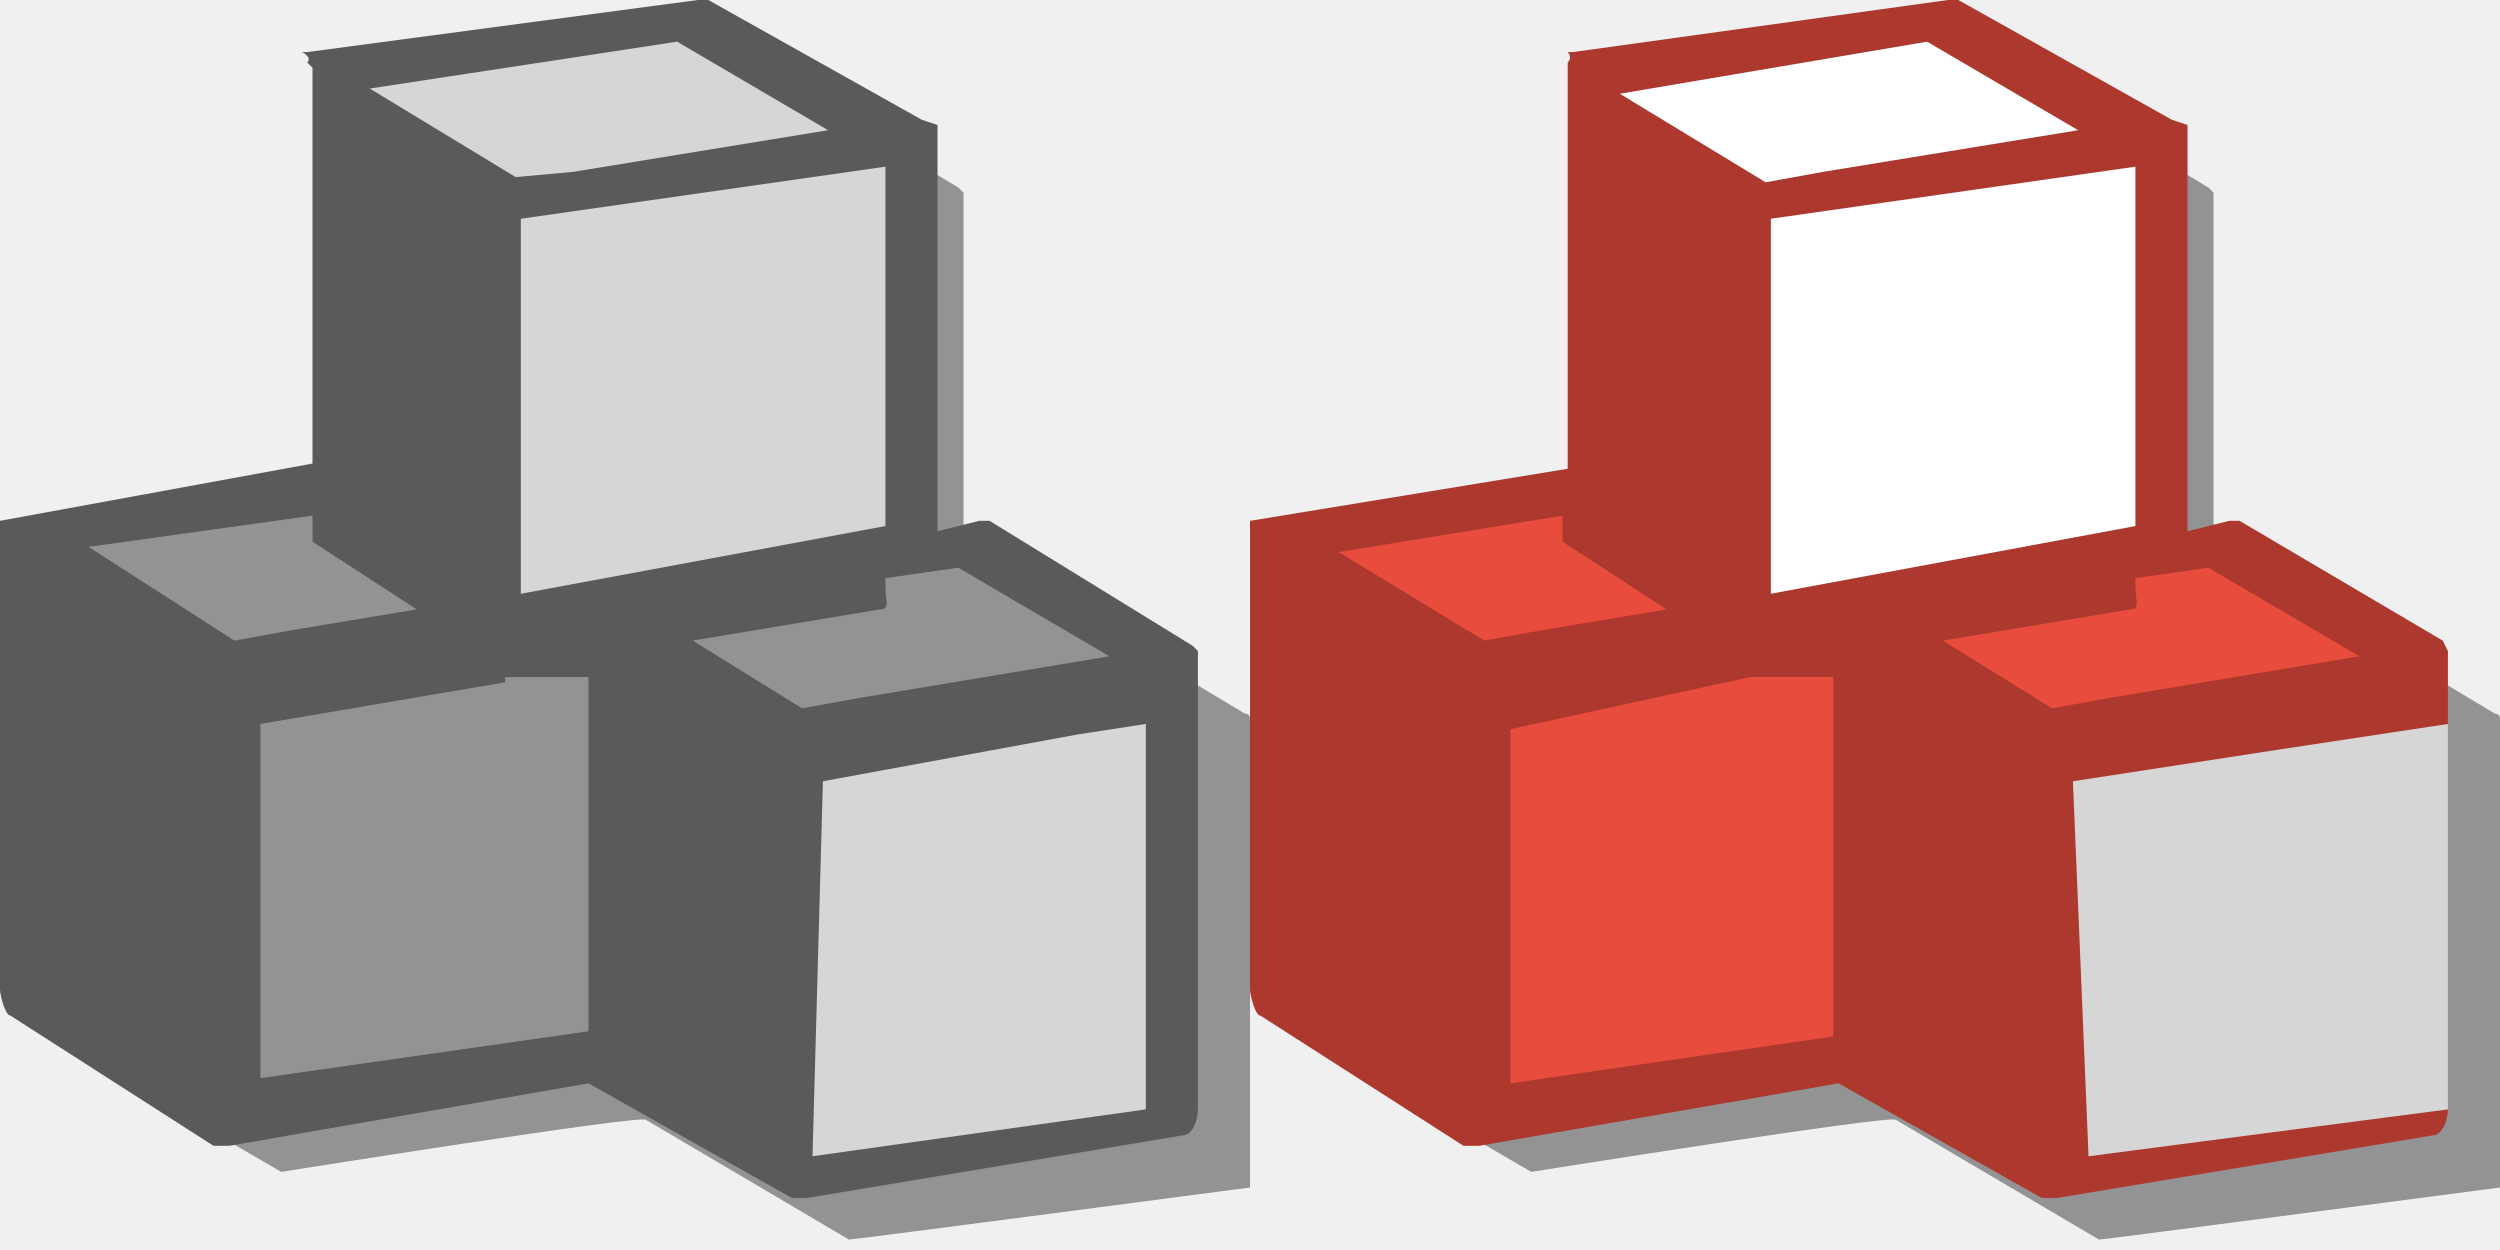
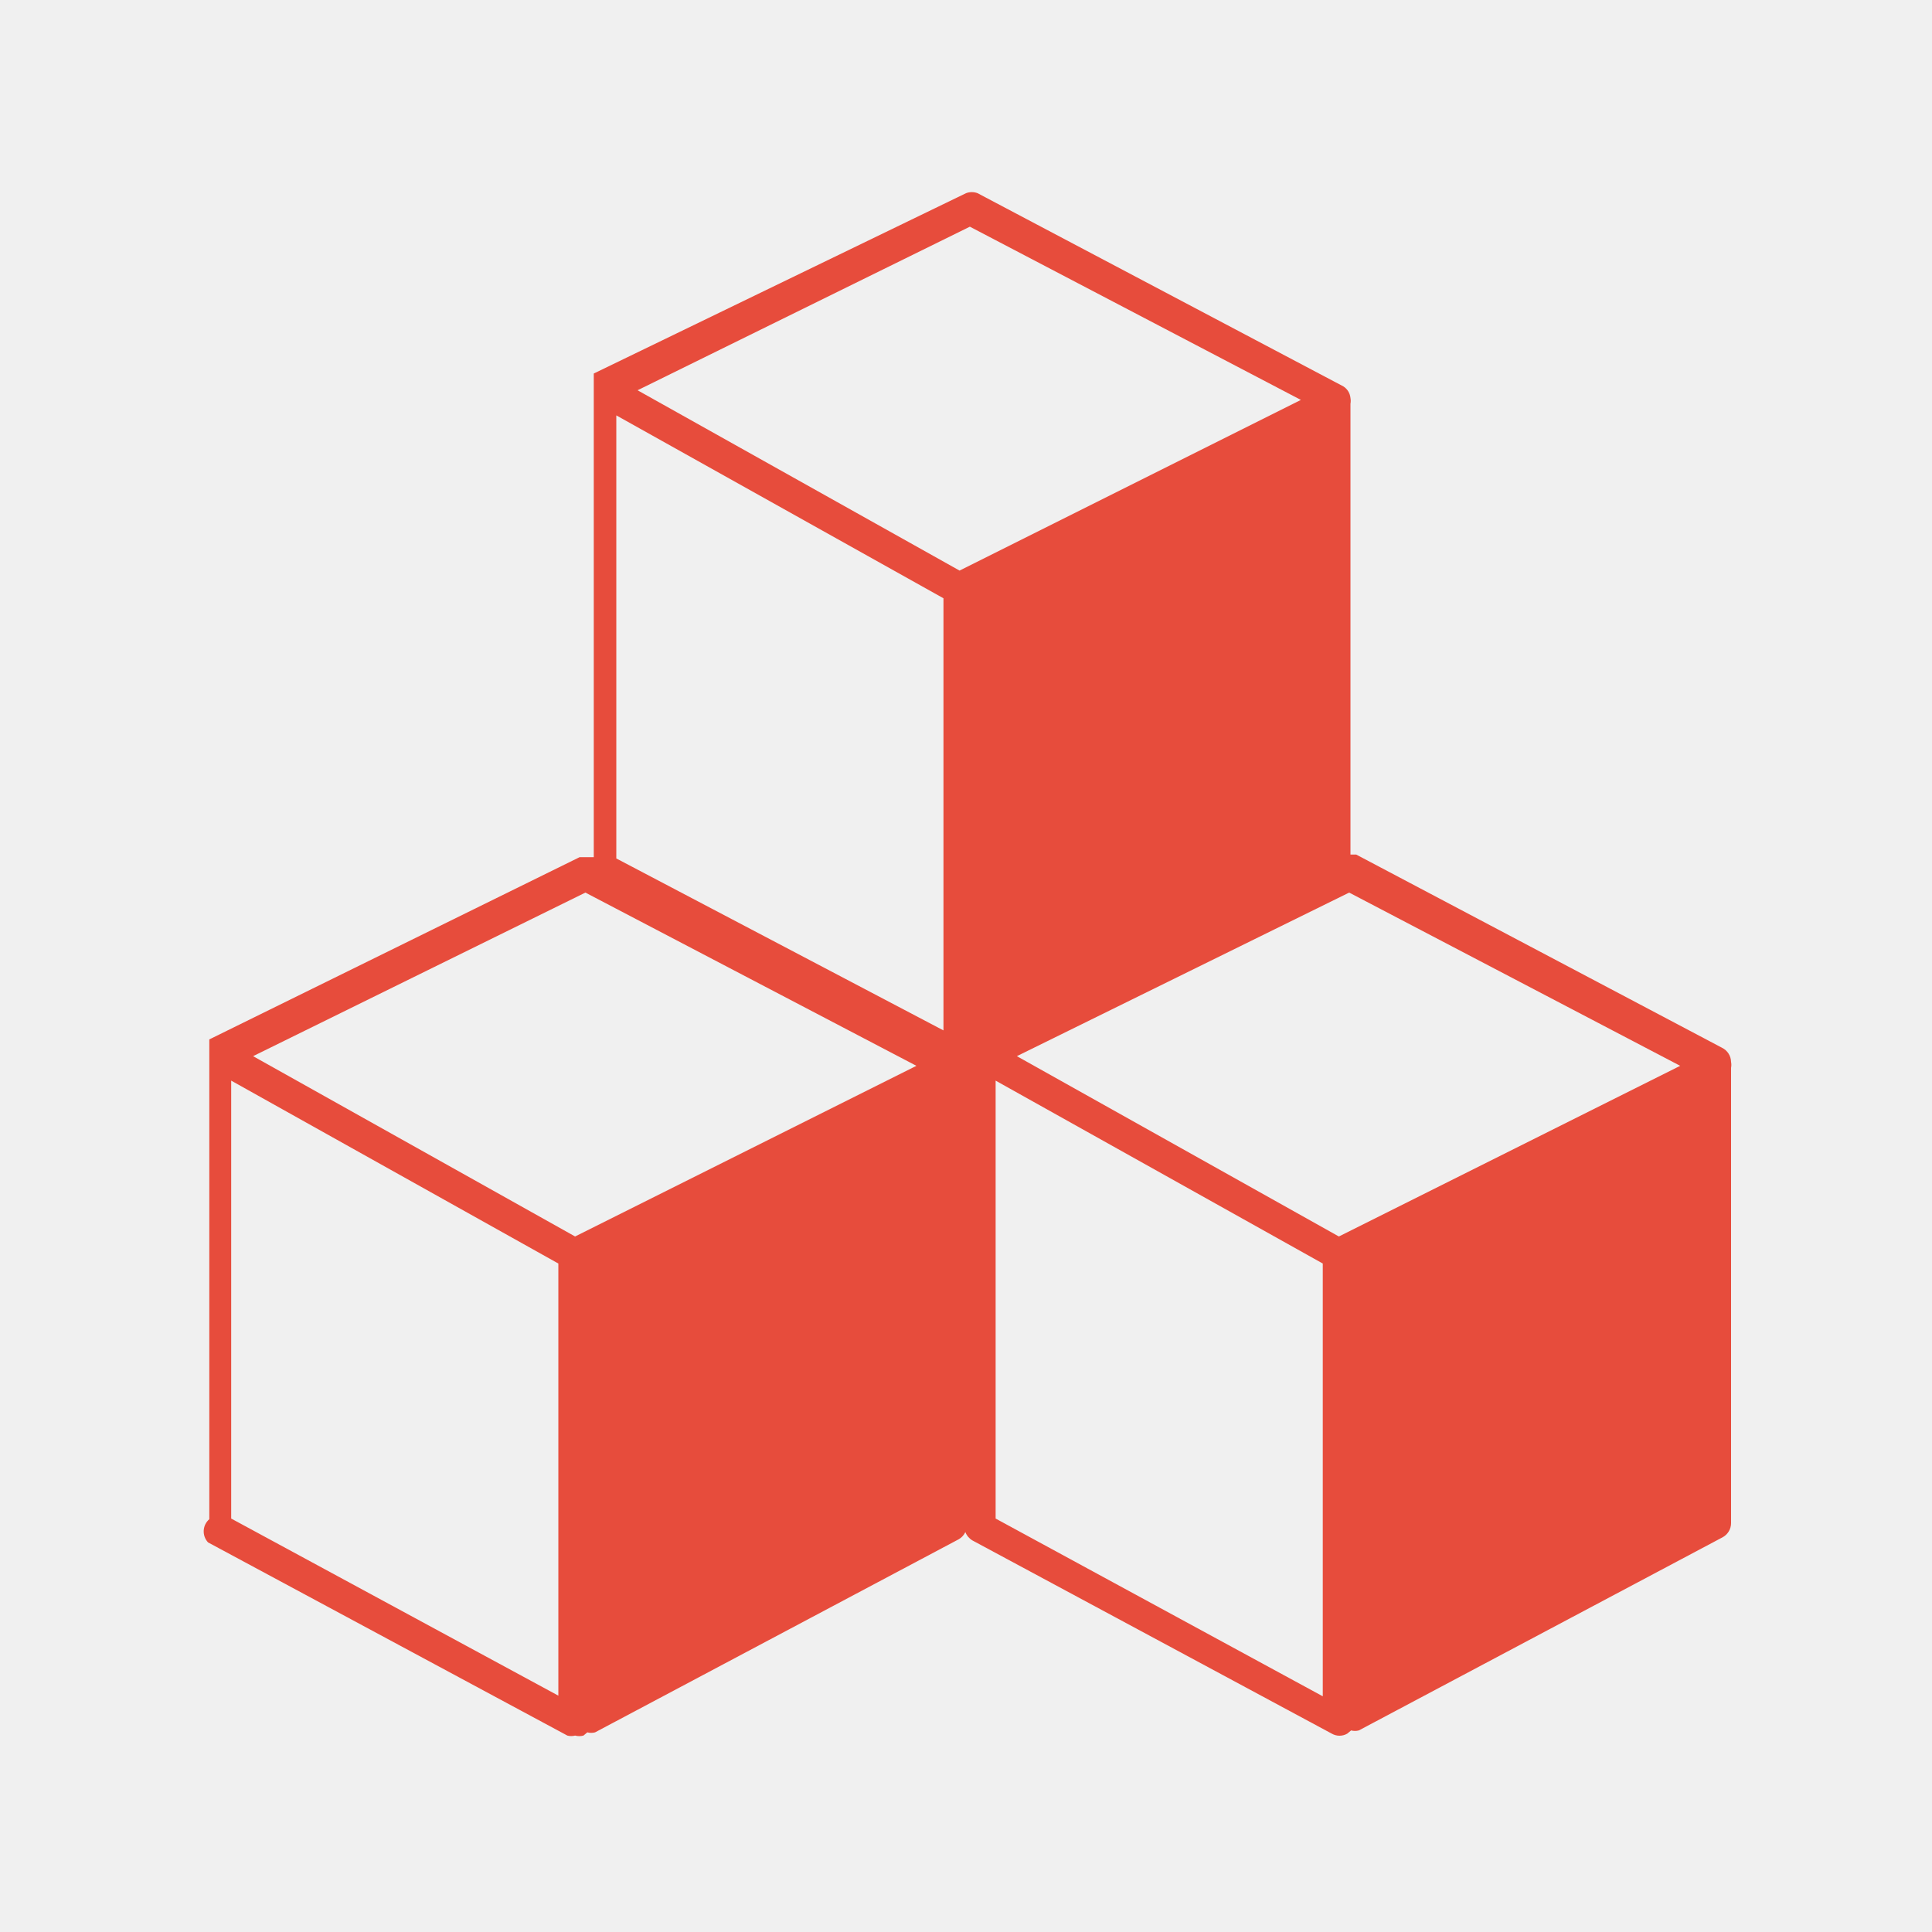
- <svg xmlns="http://www.w3.org/2000/svg" enable-background="new 0 0 48 24" viewBox="0 0 48 24">
-   <g fill="#939393">
-     <path d="m24 13.8c0-.1-.1-.1-.1-.1l-4-2.4-1.4.2v-7.6c0-.1 0-.1 0-.2l-.1-.1-4-2.4-7.4 1h-.1c0 0 0 0-.1.1 0 0 0 .1-.1.1v7.6l-5.3 1h-.1c0 0 0 0-.1.1 0 0 0 .1-.1.1v8.8l4.3 2.5c0 0 6.9-1.1 7-1l3.9 2.3c.1 0 7.7-1 7.7-1v-9c0 .1 0 0 0 0" />
-     <path d="m48 13.8c0-.1-.1-.1-.1-.1l-4-2.4-1.4.2v-7.6c0-.1 0-.1 0-.2l-.1-.1-4-2.4-7.4 1h-.1c0 0 0 0-.1.1 0 0 0 .1-.1.1v7.6l-5.3 1h-.1c0 0 0 0-.1.1 0 0 0 .1-.1.1v8.8l4.3 2.5c0 0 6.9-1.1 7-1l3.9 2.3c.1 0 7.7-1 7.7-1v-9c0 .1 0 0 0 0" />
+ <svg xmlns="http://www.w3.org/2000/svg" viewBox="0 0 30 30">
+   <defs>
+     <style>.cls-1{fill:none;}.cls-2{fill:#e74c3c;}</style>
+   </defs>
+   <g id="Layer_2" data-name="Layer 2">
+     <g id="Layer_1-2" data-name="Layer 1">
+       <rect class="cls-1" width="30" height="30" />
+       <path class="cls-2" d="M3.23,23.95l5.58,3a.24.24,0,0,0,.12,0,.25.25,0,0,0,.13,0l.06-.05a.23.23,0,0,0,.12,0l5.65-3a.25.25,0,0,0,.1-.11.26.26,0,0,0,.11.13l5.58,3a.24.24,0,0,0,.24,0l.06-.05a.23.23,0,0,0,.12,0l5.65-3a.25.25,0,0,0,.13-.22l0-7.07a.24.24,0,0,0,0-.09h0a.25.25,0,0,0-.14-.22l-5.68-3-.09,0,0-7a.25.25,0,0,0,0-.09h0A.24.24,0,0,0,20.86,6L15.18,3A.25.25,0,0,0,15,3L9.22,5.8h0l0,0,0,0,0,0,0,0V6h0v7.31H9L3.25,16.14h0l0,0,0,0,0,0,0,0v.09h0v7.36A.25.25,0,0,0,3.23,23.95Zm17.31,2.39-5.08-2.76v-6.8l5.08,2.84Zm.41-12.48,5.14,2.69-5.3,2.65-5-2.8ZM15.06,3.52,20.2,6.21,14.9,8.86l-5-2.8ZM9.57,6.45l5.08,2.84V16L9.57,13.33Zm-.48,7.41,5.14,2.69L8.93,19.2l-5-2.8ZM3.59,16.78l5.08,2.84v6.71L3.59,23.58Z" />
+     </g>
  </g>
-   <path d="m19 10c-.1 0-.2 0-.2 0l-.8.2v-7.6c0-.1 0-.1 0-.2l-.3-.1-4.1-2.3c-.1 0-.2 0-.2 0l-7.5 1h-.1c0 0 .2.1.1.2l.1.1v7.6l-6 1.1v9c0 .1.1.5.2.5l3.9 2.5c.1 0 .1 0 .2 0 0 0 0 0 .1 0l6.9-1.2 3.9 2.2c.1 0 .1 0 .2 0 0 0 0 0 .1 0l7.2-1.2c.2 0 .3-.3.3-.5v-8.6c0-.1 0-.1 0-.2l-.1-.1z" fill="#5a5a5a" />
-   <path d="m11 3.3l4.9-.8-2.9-1.7-5.9.9 2.8 1.7z" fill="#d6d6d6" />
-   <g fill="#939393">
-     <path d="m5.6 12.1l2.4-.4-2-1.3s0-.2 0-.3v-.2l-4.3.6 2.8 1.8z" />
-     <path d="m9.9 13c-.1 0-.1 0-.2 0v .1l-4.7.8v6.8l6.3-.9v-6.8h-1.4c0 0 0 0 0 0" />
-   </g>
-   <path d="m17 3.2l-7 1v7.2l7-1.3z" fill="#d6d6d6" />
-   <path d="m16.5 13.4l4.8-.8-2.9-1.7-1.4.2v.2c0 .2.1.4-.1.4l-3.6.6 2.1 1.3z" fill="#939393" />
-   <path d="m15.8 15l-.2 7.2 6.4-.9v-7.4l-1.3.2z" fill="#d6d6d6" />
-   <path d="m46.9 12.3l-3.9-2.3c-.1 0-.2 0-.2 0l-.8.2v-7.6c0-.1 0-.1 0-.2l-.3-.1-4.1-2.3c-.1 0-.2 0-.2 0l-7.2 1h-.1c0 0 .1.1 0 .2v.2 7.6l-6.1 1v9c0 .1.1.5.2.5l3.9 2.5c.1 0 .1 0 .2 0 0 0 0 0 .1 0l6.9-1.2 3.9 2.2c.1 0 .1 0 .2 0 0 0 0 0 .1 0l7.2-1.2c.2 0 .3-.3.3-.5v-8.6c0-.1 0-.1 0-.2z" fill="#ac382e" />
-   <path d="m35 3.3l4.9-.8-2.9-1.7-5.9 1 2.8 1.7z" fill="#fff" />
-   <g fill="#e74c3c">
-     <path d="m29.6 12.1l2.4-.4-2-1.3s0-.2 0-.3v-.2l-4.3.7 2.8 1.7z" />
-     <path d="m33.9 13c-.1 0-.1 0-.2 0h-.1l-4.6 1v6.8l6.2-.9v-6.9h-1.3c0 0 0 0 0 0" />
-     <path d="m40.5 13.4l4.8-.8-2.9-1.7-1.4.2v.2c0 .2.1.4-.1.4l-3.6.6 2.1 1.3z" />
-   </g>
-   <path d="m39.8 15l .3 7.2 6.9-.9v-7.4l-3.3.5z" fill="#d6d6d6" />
-   <path d="m41 3.2l-7 1v7.2l7-1.3z" fill="#fff" />
</svg>
